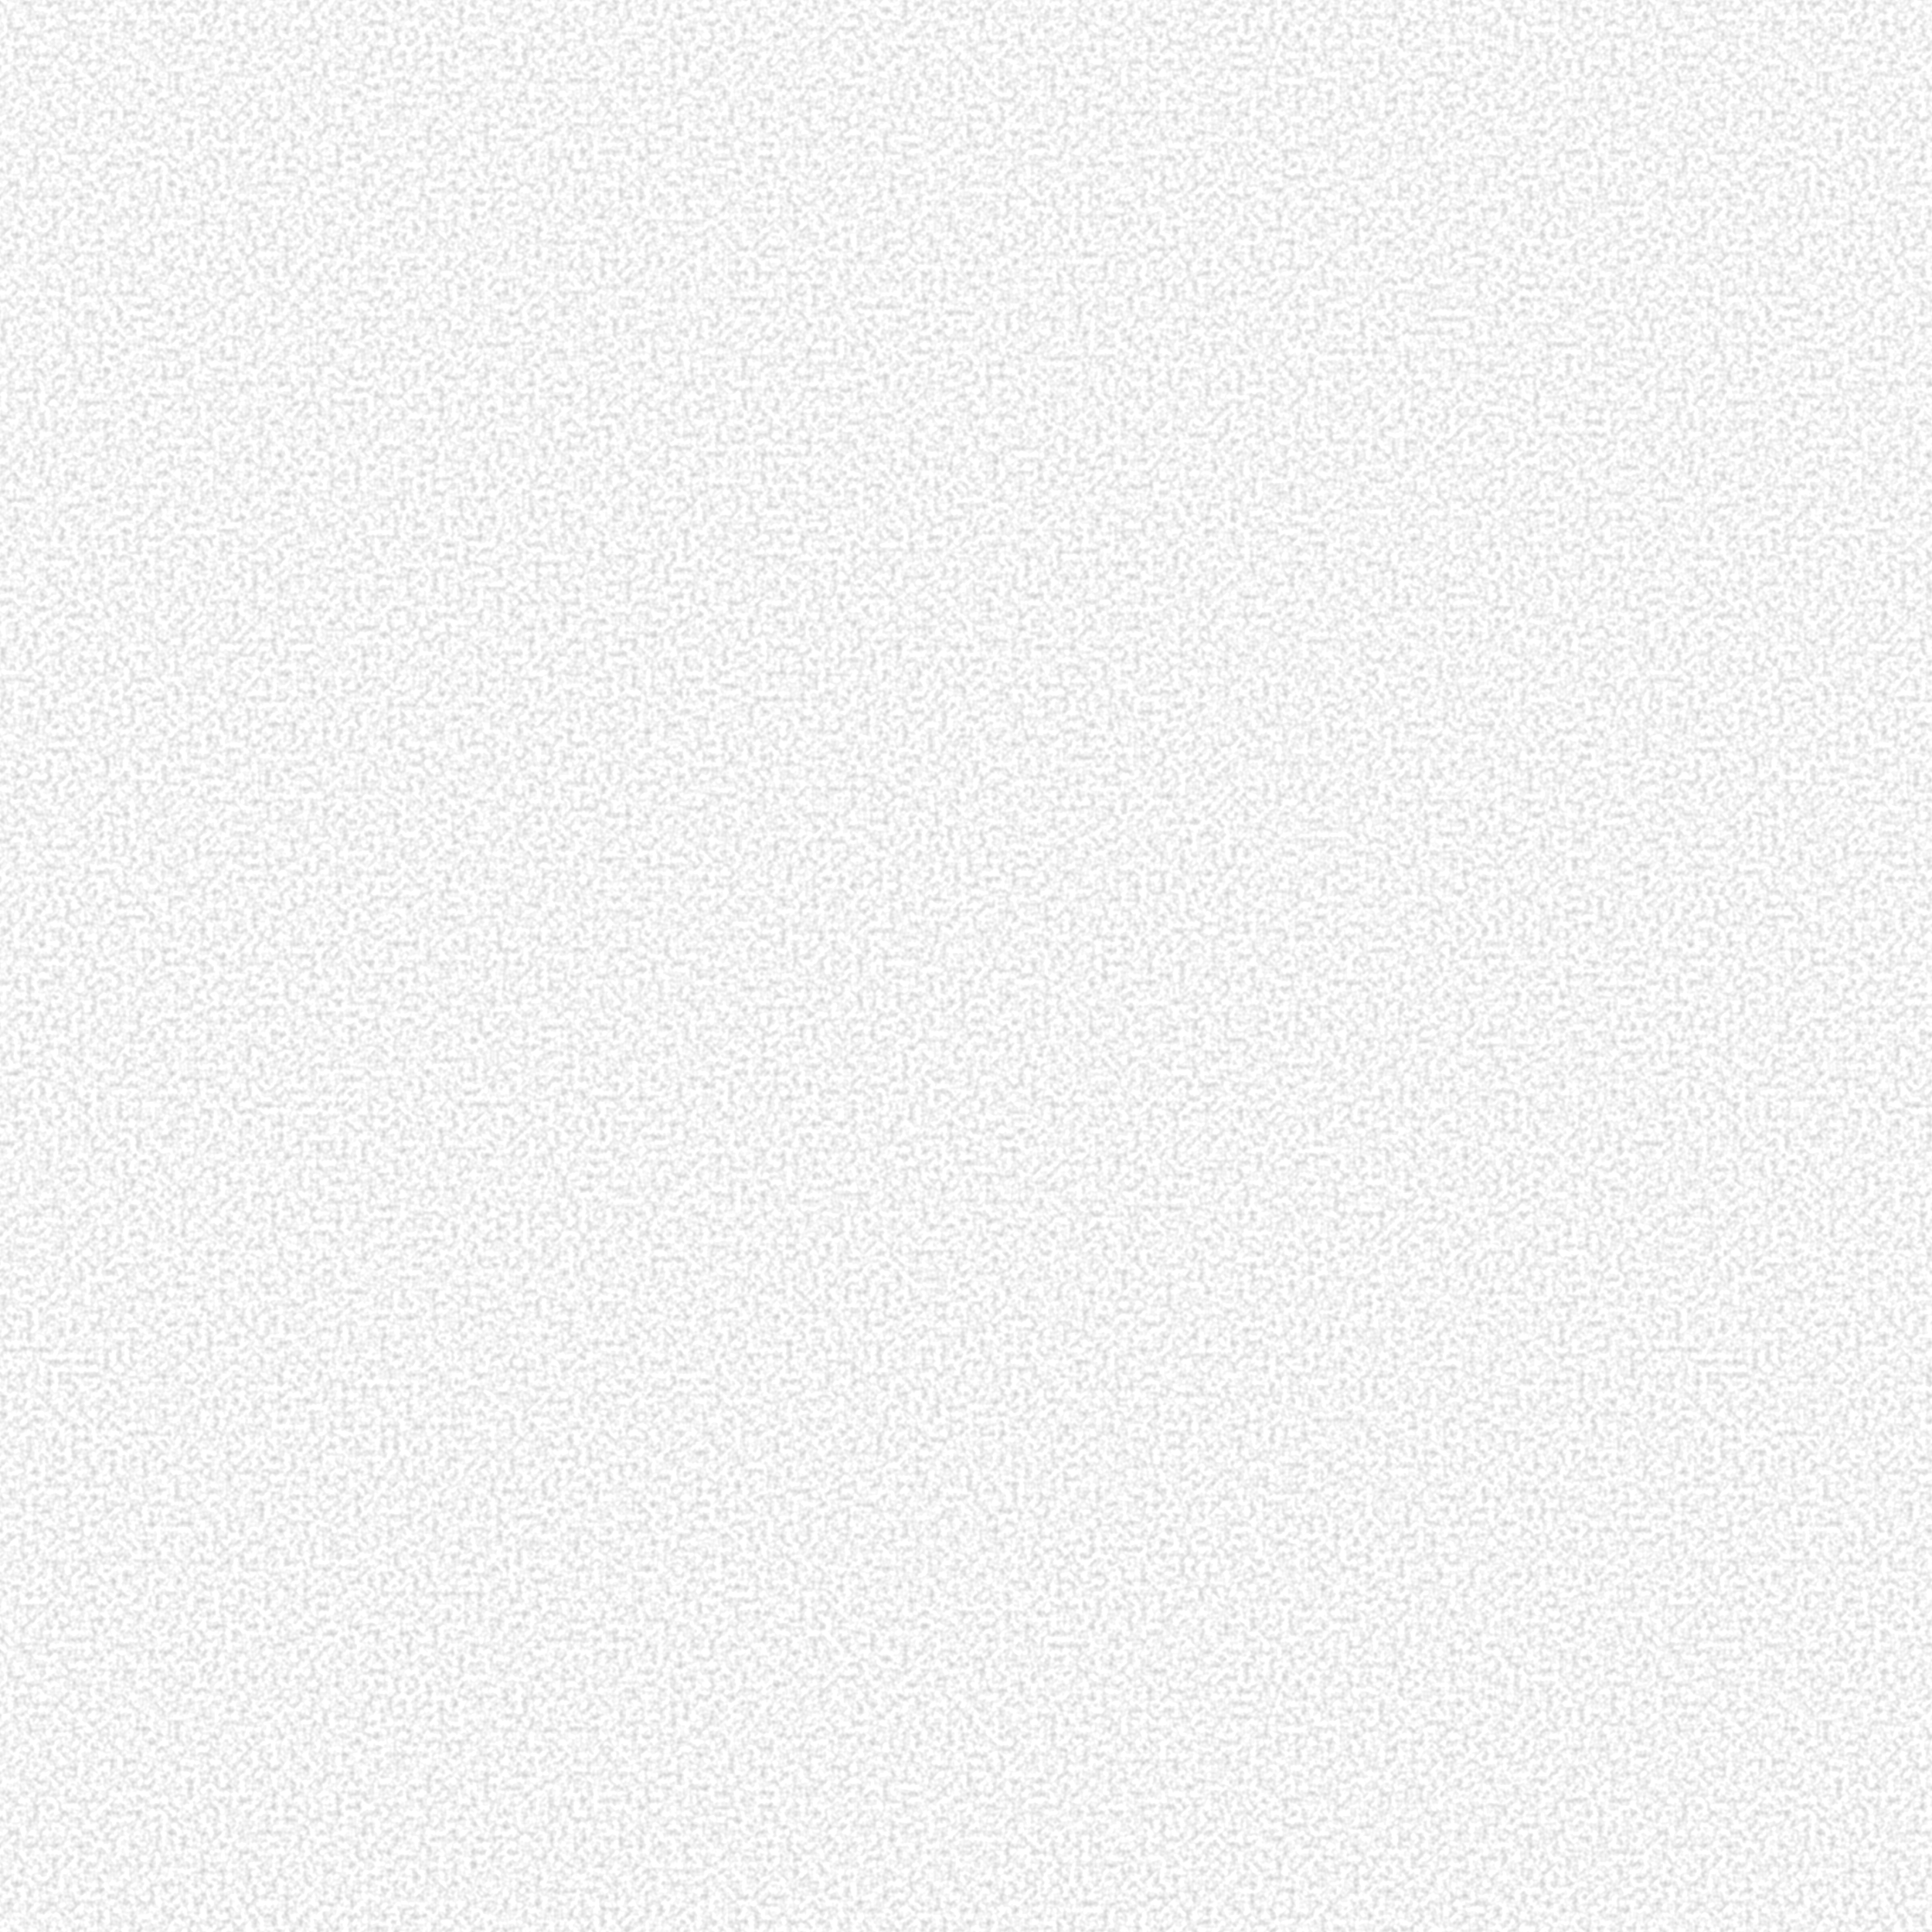
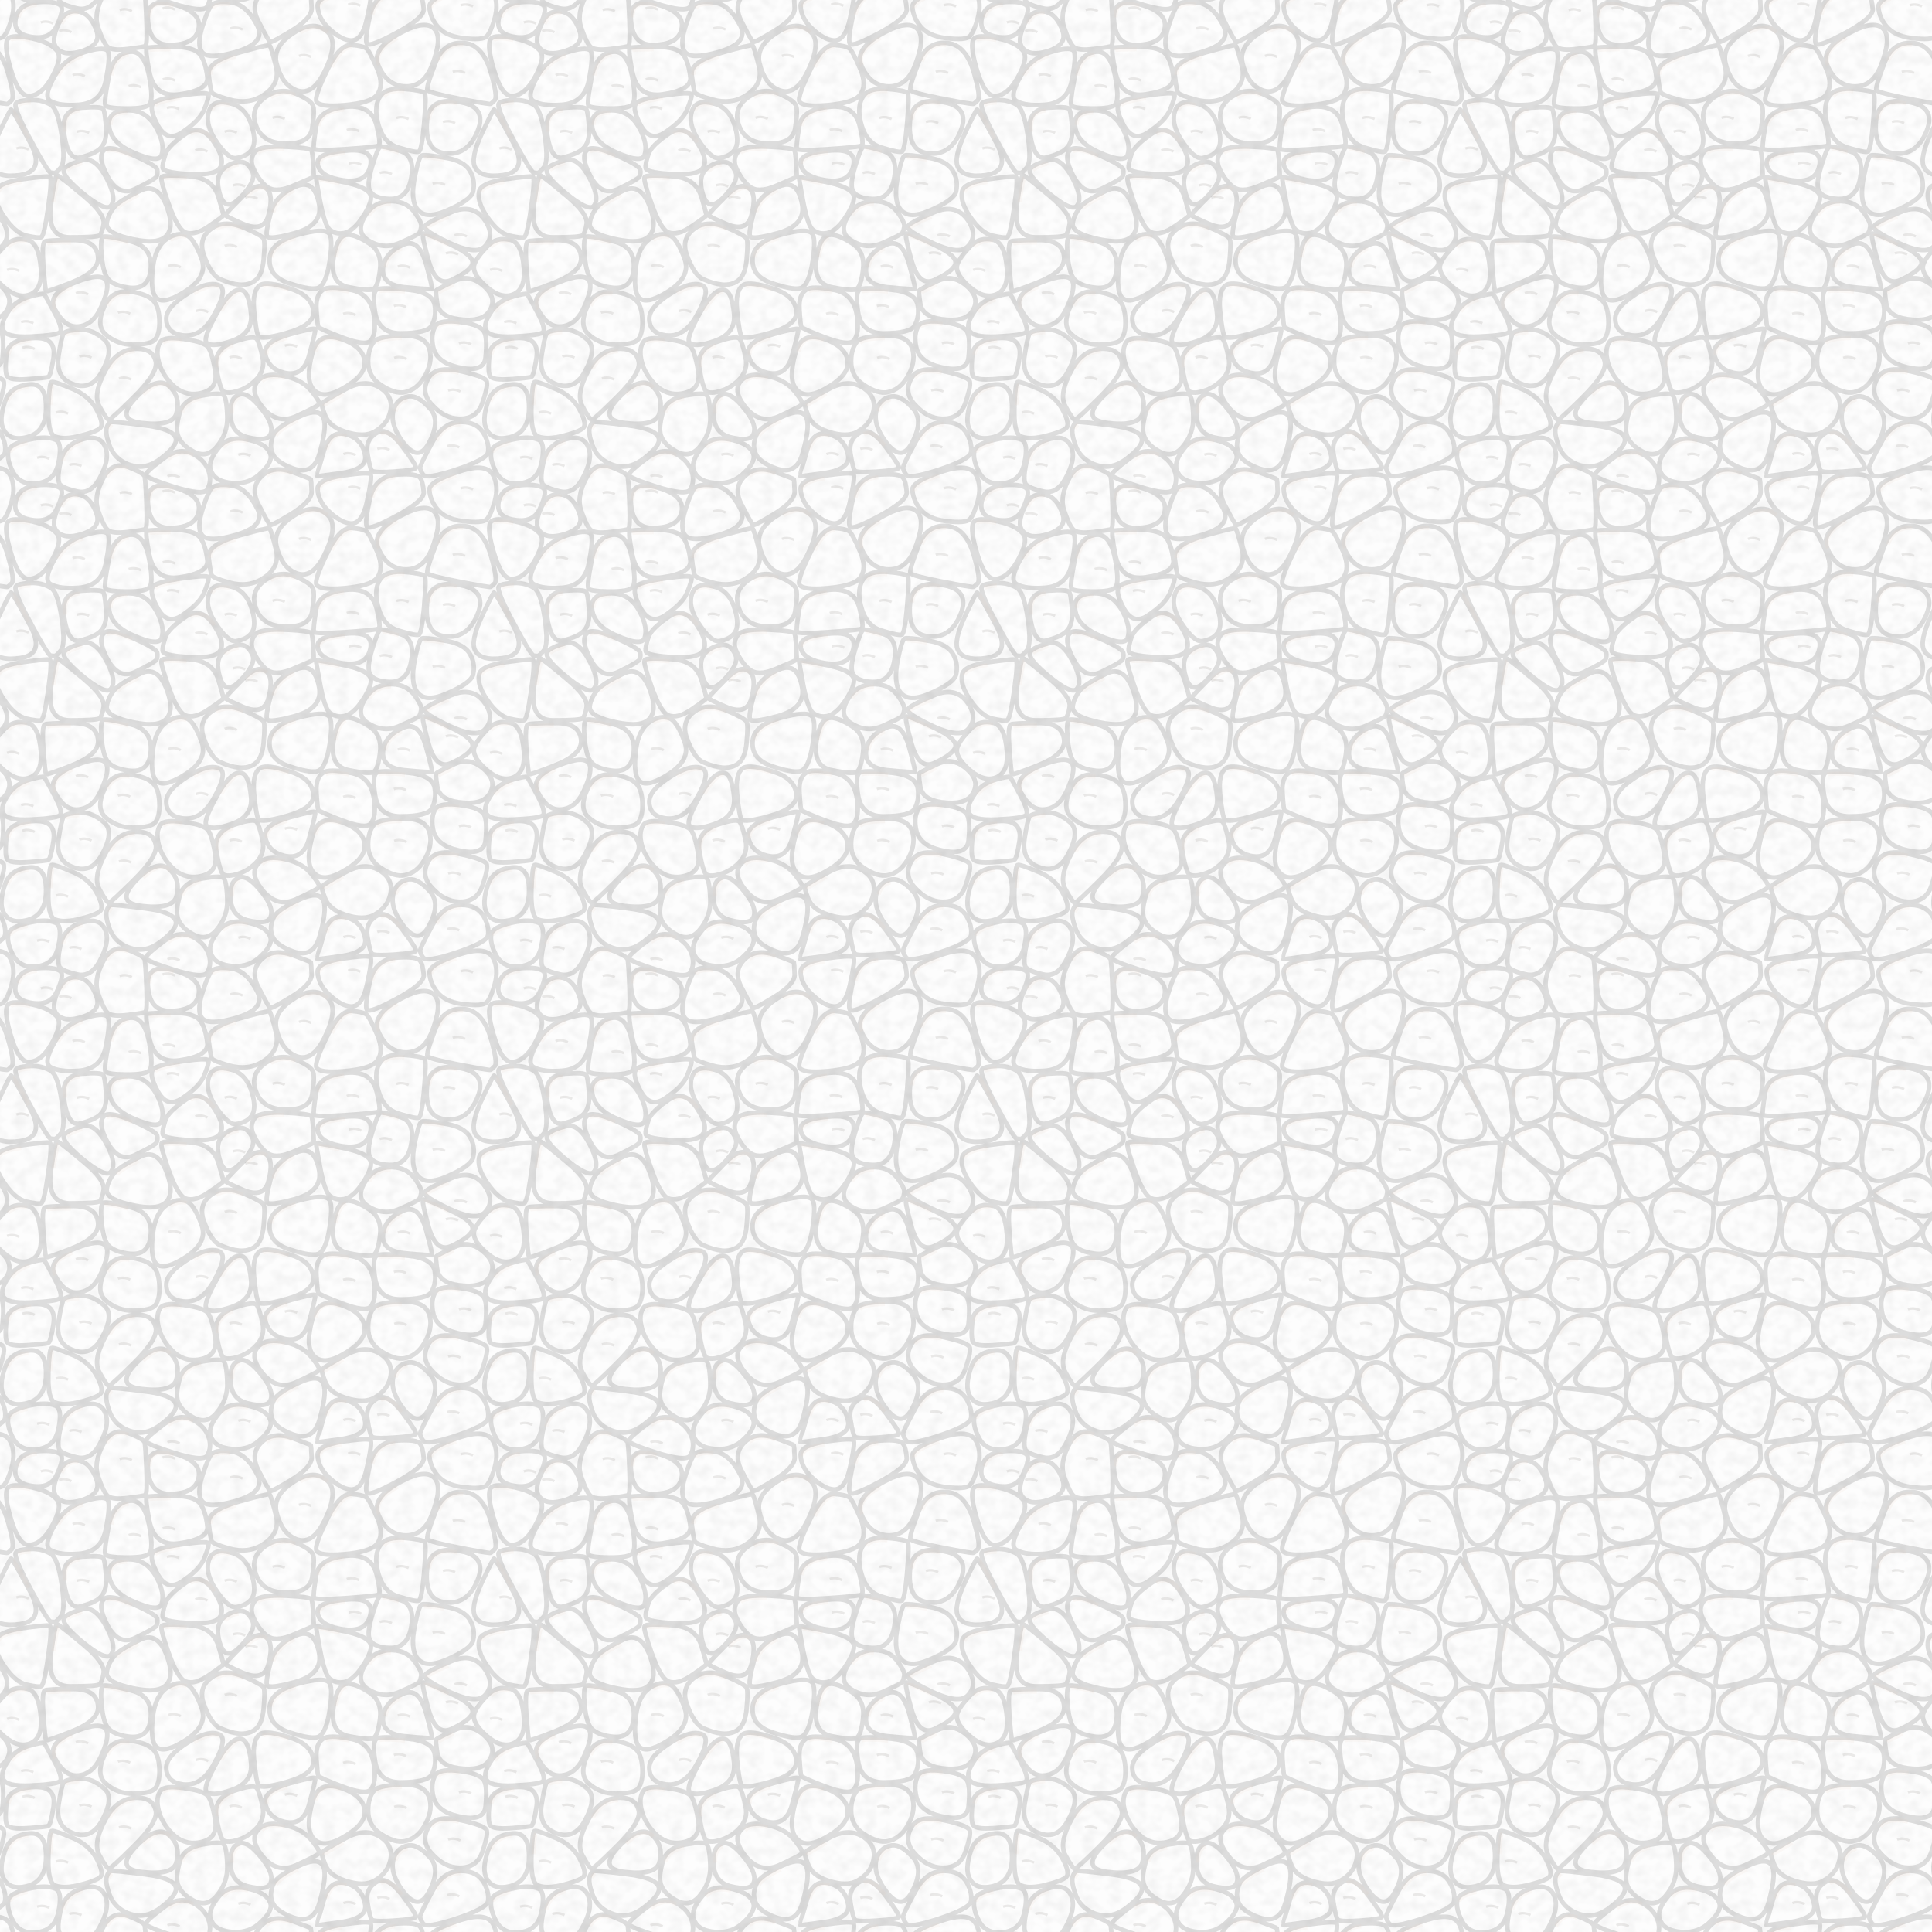
<svg xmlns="http://www.w3.org/2000/svg" viewBox="0 0 200 200" width="200" height="200">
-   <filter id="grain" x="0" y="0" width="100%" height="100%" color-interpolation-filters="sRGB">
-     <feTurbulence type="fractalNoise" baseFrequency="1.5" numOctaves="2" seed="7" stitchTiles="stitch" />
-     <feColorMatrix values="0 0 0 0 0  0 0 0 0 0  0 0 0 0 0  0 0 0 -1.2 0.74" />
-   </filter>
-   <rect width="200" height="200" filter="url(#grain)" opacity="0.3" />
+   <defs>
+     <pattern id="poker-leather-pebble" width="100" height="100" patternUnits="userSpaceOnUse" patternTransform="scale(.5)">
+       <path d="M12.43 1.03Q13.45 1.75 11.74 5.37Q10.28 8.45 6.05 7.55Q2.45 6.79 3.33 3.53Q4.08 0.76 7.94 0.45Q11.23 0.19 12.43 1.03ZM12.43 101.03Q13.45 101.75 11.74 105.37Q10.28 108.45 6.05 107.55Q2.45 106.79 3.33 103.53Q4.08 100.76 7.94 100.45Q11.23 100.19 12.43 101.03ZM112.43 1.03Q113.45 1.75 111.74 5.37Q110.28 8.45 106.05 7.55Q102.45 6.79 103.33 3.53Q104.08 0.76 107.94 0.45Q111.23 0.19 112.43 1.03ZM112.43 101.03Q113.45 101.75 111.74 105.37Q110.28 108.45 106.05 107.55Q102.45 106.79 103.33 103.53Q104.08 100.76 107.94 100.45Q111.23 100.19 112.43 101.03ZM16.85 10.61Q13.3 11.7 11.75 9.98Q10.43 8.51 12.14 4.91Q13.6 1.84 16.4 2.42Q18.79 2.92 19.99 6.38Q21.02 9.34 16.85 10.61ZM16.85 110.61Q13.3 111.7 11.75 109.98Q10.43 108.51 12.14 104.91Q13.6 101.84 16.4 102.42Q18.79 102.92 19.99 106.38Q21.02 109.34 16.85 110.61ZM29.93 -1.39Q30.12 -0.84 30.33 4.62Q30.5 9.27 30.09 9.53Q29.74 9.75 26.3 10.15Q23.36 10.5 22.37 9.78Q21.52 9.17 20.32 5.7Q19.3 2.74 21.5 -1.22Q23.37 -4.59 26.79 -3.21Q29.7 -2.05 29.93 -1.39ZM29.93 98.61Q30.12 99.16 30.33 104.62Q30.5 109.27 30.09 109.53Q29.74 109.75 26.3 110.15Q23.36 110.5 22.37 109.78Q21.52 109.17 20.32 105.7Q19.3 102.74 21.5 98.78Q23.37 95.41 26.79 96.79Q29.7 97.95 29.93 98.61ZM36.72 1.12Q42.07 2.81 41.03 6.31Q40.15 9.3 35.11 9.31Q30.82 9.32 30.61 3.82Q30.44 -0.87 36.72 1.12ZM36.72 101.12Q42.07 102.81 41.03 106.31Q40.15 109.3 35.11 109.31Q30.82 109.32 30.61 103.82Q30.44 99.13 36.72 101.12ZM48.61 10.81Q43.03 12.37 41.8 10.75Q40.76 9.37 41.78 5.93Q42.64 3.01 43.54 1.4Q44.31 0.02 47.95 0.53Q51.05 0.96 53.27 5.29Q55.17 8.97 48.61 10.81ZM48.61 110.81Q43.03 112.37 41.8 110.75Q40.76 109.37 41.78 105.93Q42.64 103.01 43.54 101.4Q44.31 100.02 47.95 100.53Q51.05 100.96 53.27 105.29Q55.17 108.97 48.61 110.81ZM64.38 -0.78Q64.41 -0.73 64.52 1.7Q64.61 3.78 60.11 6.51Q56.27 8.83 55.93 8.67Q55.64 8.54 53.48 4.36Q51.65 0.79 54.42 -1.62Q56.77 -3.68 60.86 -2.15Q64.35 -0.85 64.38 -0.78ZM64.38 99.22Q64.41 99.27 64.52 101.7Q64.61 103.78 60.11 106.51Q56.27 108.83 55.93 108.67Q55.64 108.54 53.48 104.36Q51.65 100.79 54.42 98.38Q56.77 96.32 60.86 97.85Q64.35 99.15 64.38 99.22ZM76.68 -1.85Q77.16 -1.49 75.96 3.94Q74.94 8.56 72.57 8.38Q70.55 8.22 68.02 5.8Q65.87 3.74 65.76 1.28Q65.67 -0.81 71.31 -1.6Q76.12 -2.27 76.68 -1.85ZM76.68 98.15Q77.16 98.51 75.96 103.94Q74.94 108.56 72.57 108.38Q70.55 108.22 68.02 105.8Q65.87 103.74 65.76 101.28Q65.67 99.19 71.31 98.4Q76.12 97.73 76.68 98.15ZM86.98 -1.08Q87.56 -0.28 87.73 1.86Q87.88 3.69 81.93 6.88Q76.86 9.6 76.06 9.14Q75.38 8.75 76.59 3.25Q77.62 -1.44 82.31 -1.75Q86.3 -2.01 86.98 -1.08ZM86.98 98.92Q87.56 99.72 87.73 101.86Q87.88 103.69 81.93 106.88Q76.86 109.6 76.06 109.14Q75.38 108.75 76.59 103.25Q77.62 98.56 82.31 98.25Q86.3 97.99 86.98 98.92ZM-4.77 -2.43Q0.75 -4.22 2.11 -1.58Q3.27 0.66 2.43 3.77Q1.71 6.42 0.81 7.48Q0.04 8.39 -4.22 7.88Q-7.84 7.44 -9.51 5.35Q-10.94 3.56 -11.1 1.47Q-11.24 -0.32 -4.77 -2.43ZM-4.77 97.57Q0.75 95.78 2.11 98.42Q3.27 100.66 2.43 103.77Q1.71 106.42 0.81 107.48Q0.04 108.39 -4.22 107.88Q-7.84 107.44 -9.51 105.35Q-10.94 103.56 -11.1 101.47Q-11.24 99.68 -4.77 97.57ZM95.23 -2.43Q100.75 -4.22 102.11 -1.58Q103.27 0.66 102.43 3.77Q101.71 6.42 100.81 7.48Q100.04 8.39 95.78 7.88Q92.16 7.44 90.49 5.35Q89.06 3.56 88.9 1.47Q88.76 -0.32 95.23 -2.43ZM95.23 97.57Q100.75 95.78 102.11 98.42Q103.27 100.66 102.43 103.77Q101.71 106.42 100.81 107.48Q100.04 108.39 95.78 107.88Q92.16 107.44 90.49 105.35Q89.06 103.56 88.9 101.47Q88.76 99.68 95.23 97.57ZM2.15 14.1Q0.72 9.11 1.66 8.01Q2.46 7.08 6.64 7.96Q10.21 8.72 11.75 10.43Q13.06 11.89 10.65 16.15Q8.59 19.77 6.02 19.87Q3.83 19.96 2.15 14.1ZM2.15 114.1Q0.72 109.11 1.66 108.01Q2.46 107.08 6.64 107.96Q10.21 108.72 11.75 110.43Q13.06 111.89 10.65 116.15Q8.59 119.77 6.02 119.87Q3.83 119.96 2.15 114.1ZM102.15 14.1Q100.72 9.11 101.66 8.01Q102.46 7.08 106.64 7.96Q110.21 8.72 111.75 10.43Q113.06 11.89 110.65 16.15Q108.59 19.77 106.02 19.87Q103.83 19.96 102.15 14.1ZM102.15 114.1Q100.72 109.11 101.66 108.01Q102.46 107.08 106.64 107.96Q110.21 108.72 111.75 110.43Q113.06 111.89 110.65 116.15Q108.59 119.77 106.02 119.87Q103.83 119.96 102.15 114.1ZM10.46 20.94Q8.87 20.04 11.32 15.73Q13.4 12.05 17.59 10.76Q21.16 9.67 22.16 10.39Q23.01 11.01 21.92 16.59Q21 21.34 16.31 21.69Q12.33 21.99 10.46 20.94ZM26.08 22.47Q22.35 22.43 21.86 21.87Q21.44 21.4 22.52 15.85Q23.44 11.13 26.88 10.72Q29.81 10.38 30.86 15.71Q31.74 20.25 31.04 21.47Q30.45 22.51 26.08 22.47ZM37.16 19.53Q31.97 20.27 30.91 14.82Q30 10.18 30.42 9.93Q30.77 9.71 35.87 9.69Q40.21 9.68 41.47 11.35Q42.55 12.78 42.93 15.95Q43.25 18.66 37.16 19.53ZM47.46 20.6Q44.12 19.67 43.83 19.1Q43.59 18.62 43.21 15.44Q42.88 12.74 49.65 10.84Q55.42 9.23 55.79 9.4Q56.1 9.54 57.15 13.81Q58.04 17.45 54.44 19.75Q51.37 21.7 47.46 20.6ZM61.2 18.61Q58.3 17.37 57.26 13.12Q56.37 9.49 61.15 6.59Q65.23 4.12 67.89 6.67Q70.15 8.85 67.15 14.9Q64.6 20.06 61.2 18.61ZM61.2 118.61Q58.3 117.37 57.26 113.12Q56.37 109.49 61.15 106.59Q65.23 104.12 67.89 106.67Q70.15 108.85 67.15 114.9Q64.6 120.06 61.2 118.61ZM71.07 21.79Q66.2 22.18 65.54 21.05Q64.99 20.08 67.92 14.17Q70.41 9.13 72.85 9.32Q74.94 9.48 75.75 9.95Q76.44 10.35 78.12 14.3Q79.55 17.66 78.06 19.64Q76.79 21.33 71.07 21.79ZM83.53 17.86Q80.04 17.55 78.32 13.51Q76.86 10.07 83.03 6.76Q88.29 3.93 90.07 6.16Q91.58 8.05 89.44 13.54Q87.62 18.21 83.53 17.86ZM83.53 117.86Q80.04 117.55 78.32 113.51Q76.86 110.07 83.03 106.76Q88.29 103.93 90.07 106.16Q91.58 108.05 89.44 113.54Q87.62 118.21 83.53 117.86ZM-11.48 18.68Q-11.86 18.21 -9.8 12.92Q-8.04 8.41 -3.69 8.93Q0.02 9.38 1.67 15.15Q3.08 20.08 2.43 20.75Q1.88 21.32 1.59 21.5Q1.33 21.65 -5.34 20.34Q-11.03 19.23 -11.48 18.68ZM88.52 18.68Q88.14 18.21 90.2 12.92Q91.96 8.41 96.31 8.93Q100.02 9.38 101.67 15.15Q103.08 20.08 102.43 20.75Q101.88 21.32 101.59 21.5Q101.33 21.65 94.66 20.34Q88.97 19.23 88.52 18.68ZM10.46 35.72Q9.86 35.58 5.97 28.28Q2.66 22.06 3.31 21.38Q3.87 20.8 6.44 20.7Q8.63 20.62 10.46 21.66Q12.03 22.54 12.84 28.45Q13.54 33.48 12.62 34.63Q11.84 35.6 11.48 35.75Q11.17 35.87 10.46 35.72ZM110.46 35.72Q109.86 35.58 105.97 28.28Q102.66 22.06 103.31 21.38Q103.87 20.8 106.44 20.7Q108.63 20.62 110.46 21.66Q112.03 22.54 112.84 28.45Q113.54 33.48 112.62 34.63Q111.84 35.6 111.48 35.75Q111.17 35.87 110.46 35.72ZM16.6 32.61Q14.04 33.27 13.24 27.52Q12.56 22.63 17.04 22.29Q20.86 22.01 21.33 22.54Q21.74 23 21.96 26.44Q22.15 29.37 20.78 30.71Q19.61 31.85 16.6 32.61ZM27.42 31.48Q22.79 29.4 22.56 25.84Q22.36 22.8 26.72 22.84Q30.44 22.87 32.46 26.67Q34.17 29.91 33.46 32.08Q32.86 33.92 27.42 31.48ZM37.67 27.42Q34.55 29.51 32.6 25.83Q30.94 22.69 31.61 21.52Q32.19 20.52 37.96 19.7Q42.87 19 43.14 19.53Q43.37 19.99 42.27 22.68Q41.33 24.97 37.67 27.42ZM48.93 32.72Q47.17 33 44.53 28.87Q42.29 25.36 43.37 22.71Q44.3 20.45 47.95 21.48Q51.06 22.35 52.2 26.31Q53.18 29.68 52 31.15Q50.99 32.4 48.93 32.72ZM58.63 29.71Q54 29.48 52.84 25.48Q51.85 22.07 55.25 19.91Q58.14 18.06 61.36 19.44Q64.1 20.61 64.73 21.71Q65.27 22.65 64.62 26.61Q64.06 29.98 58.63 29.71ZM71.11 30.9Q65.25 31.29 65 30.78Q64.78 30.34 65.47 26.15Q66.06 22.57 71.93 22.1Q76.93 21.7 77.99 26.05Q78.89 29.77 78.41 30.14Q78 30.45 71.11 30.9ZM82.45 30.53Q79.25 29.56 78.22 25.34Q77.35 21.75 78.83 19.77Q80.1 18.1 84.08 18.44Q87.47 18.74 87.92 19.29Q88.31 19.76 87.78 25.86Q87.32 31.05 86.72 31.39Q86.21 31.67 82.45 30.53ZM-8.19 31.69Q-12.11 31.04 -11.59 25.01Q-11.14 19.87 -4.48 21.18Q1.19 22.29 -1.39 27.78Q-3.59 32.45 -8.19 31.69ZM91.81 31.69Q87.89 31.04 88.41 25.01Q88.86 19.87 95.52 21.18Q101.19 22.29 98.61 27.78Q96.41 32.45 91.81 31.69ZM4.09 36.25Q-0.46 36.88 -1.64 34.65Q-2.65 32.75 -0.14 27.41Q2 22.87 2.28 22.69Q2.53 22.55 6.26 29.55Q9.43 35.51 4.09 36.25ZM104.09 36.25Q99.54 36.88 98.36 34.65Q97.35 32.75 99.86 27.41Q102 22.87 102.28 22.69Q102.53 22.55 106.26 29.55Q109.43 35.51 104.09 36.25ZM16.76 39.67Q12.44 36.04 13.35 34.91Q14.12 33.94 17.19 33.16Q19.8 32.49 22.19 37.14Q24.22 41.09 22.94 42.63Q21.84 43.94 16.76 39.67ZM28.05 39.09Q24.48 40.83 22.15 36.28Q20.16 32.41 21.53 31.08Q22.7 29.94 27.93 32.29Q32.38 34.29 32.55 35.13Q32.69 35.84 32.44 36.5Q32.23 37.06 28.05 39.09ZM38.54 36.01Q33.85 35.68 33.69 34.82Q33.54 34.09 34.24 31.94Q34.84 30.12 38.58 27.61Q41.77 25.48 44.5 29.76Q46.83 33.4 45.33 35.02Q44.05 36.4 38.54 36.01ZM49.64 41Q46.65 44.02 45.5 40.13Q44.53 36.81 46.01 35.21Q47.28 33.85 49.38 33.53Q51.18 33.25 52.24 35.52Q53.15 37.47 49.64 41ZM55.11 38.55Q53.58 37.27 52.5 34.94Q51.57 32.96 52.8 31.42Q53.85 30.12 59.47 30.39Q64.26 30.63 64.5 31.13Q64.71 31.56 64.87 34.19Q65 36.43 64.93 36.58Q64.87 36.71 60.57 38.52Q56.9 40.06 55.11 38.55ZM70.32 37.21Q65.91 36.34 65.76 33.76Q65.64 31.57 72.2 31.14Q77.8 30.77 76.55 34.8Q75.48 38.23 70.32 37.21ZM76.66 39.65Q75.82 38.41 77.1 34.29Q78.18 30.78 78.66 30.42Q79.06 30.11 82.85 31.26Q86.08 32.24 85.09 37.11Q84.26 41.27 80.69 41.18Q77.65 41.11 76.66 39.65ZM-7.63 43.65Q-12.04 45.51 -13.67 43.22Q-15.06 41.27 -14.11 36.55Q-13.3 32.53 -12.71 32.21Q-12.21 31.93 -7.66 32.68Q-3.79 33.32 -2.59 35.59Q-1.57 37.52 -2.05 39.64Q-2.46 41.45 -7.63 43.65ZM92.37 43.65Q87.96 45.51 86.33 43.22Q84.94 41.27 85.89 36.55Q86.7 32.53 87.29 32.21Q87.79 31.93 92.34 32.68Q96.21 33.32 97.41 35.59Q98.43 37.52 97.95 39.64Q97.54 41.45 92.37 43.65ZM0.74 44.71Q-1.27 41.71 -0.79 39.6Q-0.39 37.8 5 37.05Q9.6 36.42 10.28 36.57Q10.87 36.7 9.94 43.19Q9.15 48.71 8.57 49.08Q8.08 49.39 5.39 48.76Q3.11 48.22 0.74 44.71ZM100.74 44.71Q98.73 41.71 99.21 39.6Q99.61 37.8 105 37.05Q109.6 36.42 110.28 36.57Q110.87 36.7 109.94 43.19Q109.15 48.71 108.57 49.08Q108.08 49.39 105.39 48.76Q103.11 48.22 100.74 44.71ZM14.47 49.14Q9.58 49.12 10.56 42.28Q11.39 36.44 11.76 36.3Q12.07 36.17 17.31 40.57Q21.77 44.31 21.45 46.37Q21.17 48.12 20.66 48.68Q20.22 49.16 14.47 49.14ZM26.43 49.28Q21.79 48.13 22.11 46.12Q22.38 44.41 23.67 42.86Q24.76 41.55 29.06 39.46Q32.72 37.68 34.64 43.08Q36.27 47.68 33.9 49.28Q31.88 50.64 26.43 49.28ZM38.43 48.14Q36.81 47.58 34.86 42.07Q33.19 37.38 33.45 36.69Q33.68 36.1 39.29 36.49Q44.07 36.83 45.25 40.85Q46.26 44.28 46.26 44.56Q46.26 44.79 43.06 46.95Q40.34 48.79 38.43 48.14ZM50.32 46.35Q46.66 44.78 46.66 44.51Q46.66 44.27 50.28 40.62Q53.36 37.52 55.17 39.04Q56.71 40.33 55.58 44.57Q54.62 48.18 50.32 46.35ZM60.87 48.31Q55.75 49.68 55.3 48.93Q54.92 48.29 56.05 44.03Q57.02 40.4 61.38 38.57Q65.09 37.01 66.06 42.25Q66.89 46.7 60.87 48.31ZM68.28 47.56Q67.21 46.69 66.23 41.4Q65.39 36.89 65.46 36.73Q65.52 36.59 70.94 37.66Q75.55 38.57 76.57 40.07Q77.43 41.34 75.12 44.88Q73.15 47.9 71.2 48.26Q69.55 48.57 68.28 47.56ZM76.19 49.72Q73.46 47.97 75.72 44.51Q77.64 41.57 81.21 41.65Q84.24 41.73 85.93 44.09Q87.37 46.1 87.22 46.94Q87.1 47.66 86.87 48.15Q86.68 48.58 82.74 50.3Q79.39 51.77 76.19 49.72ZM-7.27 50.14Q-12.21 47.77 -12.07 46.93Q-11.95 46.22 -6.59 43.94Q-2.03 42.01 0.44 45.67Q2.53 48.79 0.37 51.02Q-1.47 52.91 -7.27 50.14ZM92.73 50.14Q87.79 47.77 87.93 46.93Q88.05 46.22 93.41 43.94Q97.97 42.01 100.44 45.67Q102.53 48.79 100.37 51.02Q98.53 52.91 92.73 50.14ZM0.19 58.88Q-2.41 56.39 -1.76 54.65Q-1.21 53.17 0.98 50.92Q2.85 49 5.67 49.67Q8.08 50.24 8.47 55.67Q8.8 60.31 5.8 61.11Q3.24 61.8 0.19 58.88ZM100.19 58.88Q97.59 56.39 98.24 54.65Q98.79 53.17 100.98 50.92Q102.85 49 105.67 49.67Q108.08 50.24 108.47 55.67Q108.8 60.31 105.8 61.11Q103.24 61.8 100.19 58.88ZM9.55 60.28Q9.35 60.12 8.97 54.86Q8.66 50.39 9.25 50.01Q9.75 49.69 15.3 49.71Q20.03 49.73 20.31 53.24Q20.56 56.22 14.74 58.51Q9.79 60.46 9.55 60.28ZM22.19 57.52Q21.3 56.17 21.01 52.64Q20.77 49.64 21.27 49.09Q21.69 48.63 27.12 49.99Q31.74 51.14 31.17 55.97Q30.69 60.08 26.66 59.55Q23.24 59.1 22.19 57.52ZM38.05 60.52Q33.74 63.16 32.3 61.6Q31.07 60.27 31.66 55.31Q32.16 51.08 34.58 49.44Q36.65 48.05 38.56 48.7Q40.18 49.26 41.76 53.66Q43.1 57.42 38.05 60.52ZM45.58 57.8Q43.7 56.97 42.2 52.8Q40.93 49.25 43.97 47.2Q46.56 45.45 50.65 47.2Q54.14 48.69 54.57 49.4Q54.93 50.01 54.58 53.79Q54.29 57.02 52.75 58.14Q51.44 59.09 49.48 58.92Q47.8 58.77 45.58 57.8ZM59.84 58.64Q55.48 57.19 55.83 53.36Q56.13 50.09 61.89 48.55Q66.8 47.24 68 48.2Q69.02 49.02 68.25 54.1Q67.59 58.43 66.17 59.46Q64.95 60.34 59.84 58.64ZM72.17 59.45Q68.26 58.67 69.05 53.45Q69.73 49 71.62 48.65Q73.23 48.34 76.42 50.39Q79.15 52.14 78.68 55.86Q78.29 59.03 77.47 59.76Q76.77 60.38 72.17 59.45ZM83.69 59.45Q78.89 58.97 79.33 55.37Q79.72 52.31 83.51 50.65Q86.74 49.23 88.25 54.78Q89.55 59.5 89.43 59.77Q89.33 60.01 83.69 59.45ZM-6.54 57.97Q-9.76 59.48 -11.32 53.76Q-12.65 48.9 -12.42 48.4Q-12.23 47.98 -6.49 50.73Q-1.6 53.07 -2.23 54.76Q-2.77 56.21 -6.54 57.97ZM93.46 57.97Q90.24 59.48 88.68 53.76Q87.35 48.9 87.58 48.4Q87.77 47.98 93.51 50.73Q98.4 53.07 97.77 54.76Q97.23 56.21 93.46 57.97ZM0.63 68.33Q0 66.99 1.81 64.38Q3.34 62.16 6.33 61.36Q8.86 60.68 9.11 60.87Q9.32 61.03 11.29 64.74Q12.97 67.9 12.48 68.72Q12.07 69.41 6.29 69.68Q1.37 69.91 0.63 68.33ZM100.63 68.33Q100 66.99 101.81 64.38Q103.34 62.16 106.33 61.36Q108.86 60.68 109.11 60.87Q109.32 61.03 111.29 64.74Q112.97 67.9 112.48 68.72Q112.07 69.41 106.29 69.68Q101.37 69.91 100.63 68.33ZM16.01 67.61Q13.34 67.76 11.35 64Q9.65 60.81 15.7 58.43Q20.85 56.4 21.93 58.03Q22.85 59.43 20.85 63.76Q19.15 67.44 16.01 67.61ZM21.87 69.24Q19.77 67.39 21.64 63.34Q23.24 59.89 27.13 60.41Q30.44 60.84 31.8 62.31Q32.95 63.56 33.01 66.49Q33.07 68.99 32.15 70.24Q31.37 71.31 27.57 71.36Q24.34 71.41 21.87 69.24ZM37.76 69.42Q34.49 68.96 34.42 66.03Q34.37 63.53 39.14 60.61Q43.2 58.12 45.4 59.09Q47.28 59.92 44.22 65.34Q41.61 69.96 37.76 69.42ZM42.85 71.05Q41.81 70.31 45.01 64.64Q47.74 59.82 49.78 60Q51.53 60.15 51.98 64.99Q52.36 69.11 47.88 70.63Q44.07 71.92 42.85 71.05ZM59.18 68.99Q54.18 70.38 53.56 69.64Q53.04 69 52.6 64.26Q52.22 60.21 53.79 59.07Q55.12 58.1 60.28 59.82Q64.68 61.28 64.88 64.57Q65.05 67.37 59.18 68.99ZM70.51 69.74Q66.09 68.04 65.9 67.68Q65.73 67.37 65.52 63.98Q65.35 61.09 66.83 60.02Q68.1 59.1 72.76 60.04Q76.73 60.84 77.41 65.29Q77.99 69.08 76.75 70.52Q75.69 71.75 70.51 69.74ZM83 69.02Q78.34 69.05 77.65 64.58Q77.07 60.77 77.9 60.03Q78.61 59.4 84.55 59.99Q89.61 60.49 90.02 63.28Q90.37 65.65 89.34 67.45Q88.46 68.99 83 69.02ZM-5.04 66.09Q-9.07 65.53 -9.48 62.78Q-9.82 60.44 -9.7 60.16Q-9.6 59.92 -5.8 58.14Q-2.56 56.63 0.45 59.5Q3.01 61.95 1.22 64.54Q-0.3 66.74 -5.04 66.09ZM94.96 66.09Q90.93 65.53 90.52 62.78Q90.18 60.44 90.3 60.16Q90.4 59.92 94.2 58.14Q97.44 56.63 100.45 59.5Q103.01 61.95 101.22 64.54Q99.7 66.74 94.96 66.09ZM1.49 77.9Q0.96 77.18 1.32 73.43Q1.63 70.23 7.08 69.98Q11.73 69.76 11.07 74.1Q10.5 77.78 10.02 78.03Q9.62 78.24 5.57 78.51Q2.12 78.74 1.49 77.9ZM101.49 77.9Q100.96 77.18 101.32 73.43Q101.63 70.23 107.08 69.98Q111.73 69.76 111.07 74.1Q110.5 77.78 110.02 78.03Q109.62 78.24 105.57 78.51Q102.12 78.74 101.49 77.9ZM14.84 79.42Q11.45 78.01 12.13 73.6Q12.71 69.85 13.17 69.07Q13.57 68.4 16.55 68.24Q19.09 68.1 21.59 70.31Q23.72 72.18 21.07 76.99Q18.82 81.08 14.84 79.42ZM22.6 86.88Q22.16 87.04 20.55 84.06Q19.17 81.52 21.93 76.53Q24.27 72.27 28.28 72.21Q31.69 72.16 32.25 74.91Q32.73 77.25 27.54 82.36Q23.13 86.7 22.6 86.88ZM41.28 81.46Q37.94 82.06 35.43 79.4Q33.3 77.14 32.75 74.4Q32.28 72.07 33.24 70.76Q34.06 69.64 38.1 70.2Q41.54 70.68 42.76 71.56Q43.8 72.3 44.56 76.87Q45.21 80.76 41.28 81.46ZM46.32 81.09Q45.56 80.72 44.79 76.14Q44.14 72.23 48.66 70.7Q52.5 69.4 53.14 70.16Q53.68 70.81 54.36 73.98Q54.94 76.68 52.95 78.67Q51.25 80.37 49.07 81Q47.21 81.53 46.32 81.09ZM58.88 77.18Q55.58 76.39 54.93 73.36Q54.38 70.77 60.15 69.17Q65.08 67.81 65.26 68.15Q65.42 68.44 63.98 73.66Q62.75 78.1 58.88 77.18ZM70.69 80.58Q66.6 82.82 64.76 80.46Q63.19 78.46 64.7 73.01Q65.98 68.37 71.15 70.37Q75.55 72.07 75.51 75.25Q75.49 77.96 70.69 80.58ZM78.74 79.62Q76.18 77.89 76.22 74.78Q76.24 72.13 77.45 70.73Q78.48 69.54 83.78 69.5Q88.29 69.48 88.99 72.58Q89.58 75.22 87.8 78.16Q86.29 80.67 83.83 81.2Q81.74 81.65 78.74 79.62ZM-5.08 76.06Q-9.59 75.03 -10.29 71.93Q-10.88 69.3 -9.89 67.56Q-9.04 66.08 -4.39 66.72Q-0.43 67.27 0.29 68.8Q0.9 70.11 0.53 73.97Q0.22 77.27 -5.08 76.06ZM94.92 76.06Q90.41 75.03 89.71 71.93Q89.12 69.3 90.11 67.56Q90.96 66.08 95.61 66.72Q99.57 67.27 100.29 68.8Q100.9 70.11 100.53 73.97Q100.22 77.27 94.92 76.06ZM0.79 89.02Q-0.3 87.06 1.02 83.17Q2.15 79.86 6.24 79.59Q9.72 79.36 9.52 84.93Q9.34 89.67 5.41 90.56Q2.07 91.32 0.79 89.02ZM100.79 89.02Q99.7 87.06 101.02 83.17Q102.15 79.86 106.24 79.59Q109.72 79.36 109.52 84.93Q109.34 89.67 105.41 90.56Q102.07 91.32 100.79 89.02ZM16.62 90.23Q13.17 91.11 11.36 90.36Q9.82 89.71 10.03 84.11Q10.2 79.34 10.68 79.09Q11.09 78.88 15.06 80.54Q18.45 81.95 19.99 84.81Q21.31 87.25 20.96 88.3Q20.67 89.2 16.62 90.23ZM116.62 90.23Q113.17 91.11 111.36 90.36Q109.82 89.71 110.03 84.11Q110.2 79.34 110.68 79.09Q111.09 78.88 115.06 80.54Q118.45 81.95 119.99 84.81Q121.31 87.25 120.96 88.3Q120.67 89.2 116.62 90.23ZM29.13 87.55Q23.53 86.84 28.58 81.87Q32.89 77.63 35.34 80.24Q37.43 82.46 36.5 85.65Q35.71 88.37 29.13 87.55ZM44.78 -7.4Q42.73 -5.01 39.89 -6.6Q37.48 -7.95 36.84 -9.82Q36.3 -11.41 37.24 -14.66Q38.05 -17.42 41.96 -18.12Q45.29 -18.72 46.17 -18.29Q46.92 -17.92 47.06 -13.75Q47.18 -10.2 44.78 -7.4ZM44.78 92.6Q42.73 94.99 39.89 93.4Q37.48 92.05 36.84 90.18Q36.3 88.59 37.24 85.34Q38.05 82.58 41.96 81.88Q45.29 81.28 46.17 81.71Q46.92 82.08 47.06 86.25Q47.18 89.8 44.78 92.6ZM55.98 -10.04Q55.26 -8.48 51.25 -9.47Q47.83 -10.31 47.69 -14.33Q47.57 -17.75 49.66 -18.34Q51.43 -18.85 54.35 -15.08Q56.83 -11.88 55.98 -10.04ZM55.98 89.96Q55.26 91.52 51.25 90.53Q47.83 89.69 47.69 85.67Q47.57 82.25 49.66 81.66Q51.43 81.15 54.35 84.92Q56.83 88.12 55.98 89.96ZM61.3 86.18Q57.24 88.03 54.17 84.07Q51.56 80.7 53.56 78.7Q55.27 76.99 59.32 77.96Q62.78 78.78 64.63 81.14Q66.2 83.16 66.13 83.61Q66.07 84 61.3 86.18ZM71.47 89.38Q68.18 88.3 67.32 86.02Q66.58 84.07 66.65 83.61Q66.71 83.22 71.59 80.56Q75.74 78.29 78.86 80.4Q81.52 82.19 80.8 85.26Q80.18 87.88 77.56 89.37Q75.33 90.65 71.47 89.38ZM88.76 -8.2Q86.6 -4.24 83.44 -8.44Q80.75 -12.03 81.43 -14.91Q82.01 -17.37 84.41 -17.89Q86.46 -18.33 89.07 -15.37Q91.29 -12.85 88.76 -8.2ZM88.76 91.8Q86.6 95.76 83.44 91.56Q80.75 87.97 81.43 85.09Q82.01 82.63 84.41 82.11Q86.46 81.67 89.07 84.63Q91.29 87.15 88.76 91.8ZM-4.94 86.7Q-8.07 86.63 -10.71 83.63Q-12.97 81.08 -11.21 78.17Q-9.7 75.68 -4.45 76.88Q0.03 77.9 0.67 78.76Q1.22 79.49 -0.13 83.42Q-1.27 86.78 -4.94 86.7ZM95.06 86.7Q91.93 86.63 89.29 83.63Q87.03 81.08 88.79 78.17Q90.3 75.68 95.55 76.88Q100.03 77.9 100.67 78.76Q101.22 79.49 99.87 83.42Q98.73 86.78 95.06 86.7ZM12.05 -3.93Q11.2 -0.19 7.34 0.12Q4.05 0.38 2.63 -2.39Q1.42 -4.74 1.7 -6.52Q1.94 -8.05 6.05 -8.98Q9.55 -9.77 11.43 -8.98Q13.04 -8.32 12.05 -3.93ZM12.05 96.07Q11.2 99.81 7.34 100.12Q4.05 100.38 2.63 97.61Q1.42 95.26 1.7 93.48Q1.94 91.95 6.05 91.02Q9.55 90.23 11.43 91.02Q13.04 91.68 12.05 96.07ZM112.05 -3.93Q111.2 -0.19 107.34 0.12Q104.05 0.38 102.63 -2.39Q101.42 -4.74 101.7 -6.52Q101.94 -8.05 106.05 -8.98Q109.55 -9.77 111.43 -8.98Q113.04 -8.32 112.05 -3.93ZM112.05 96.07Q111.2 99.81 107.34 100.12Q104.05 100.38 102.63 97.61Q101.42 95.26 101.7 93.48Q101.94 91.95 106.05 91.02Q109.55 90.23 111.43 91.02Q113.04 91.68 112.05 96.07ZM21.89 -7.19Q22.73 -4.77 20.59 -0.93Q18.78 2.33 16.06 1.76Q13.74 1.28 12.58 0.46Q11.59 -0.23 12.55 -4.48Q13.37 -8.1 17.44 -9.14Q20.92 -10.02 21.89 -7.19ZM21.89 92.81Q22.73 95.23 20.59 99.07Q18.78 102.33 16.06 101.76Q13.74 101.28 12.58 100.46Q11.59 99.77 12.55 95.52Q13.37 91.9 17.44 90.86Q20.92 89.98 21.89 92.81ZM33.11 -4.93Q29.88 -2.53 26.49 -3.89Q23.6 -5.05 22.6 -7.95Q21.75 -10.42 22.11 -11.51Q22.41 -12.43 22.93 -12.61Q23.37 -12.77 30.05 -11.93Q35.73 -11.22 36.37 -9.35Q36.91 -7.76 33.11 -4.93ZM33.11 95.07Q29.88 97.47 26.49 96.11Q23.6 94.95 22.6 92.05Q21.75 89.58 22.11 88.49Q22.41 87.57 22.93 87.39Q23.37 87.23 30.05 88.07Q35.73 88.78 36.37 90.65Q36.91 92.24 33.11 95.07ZM43.26 -2.27Q43.85 -0.34 42.92 1.32Q42.13 2.73 35.82 0.73Q30.44 -0.97 30.21 -1.64Q30.01 -2.2 33.9 -5.09Q37.21 -7.55 40.1 -5.93Q42.57 -4.55 43.26 -2.27ZM43.26 97.73Q43.85 99.66 42.92 101.32Q42.13 102.73 35.82 100.73Q30.44 99.03 30.21 98.36Q30.01 97.8 33.9 94.91Q37.21 92.45 40.1 94.07Q42.57 95.45 43.26 97.73ZM55.98 -5.97Q56.52 -4.24 53.62 -1.7Q51.14 0.46 47.44 -0.06Q44.29 -0.5 43.61 -2.75Q43.02 -4.67 45.46 -7.51Q47.53 -9.92 51.75 -8.88Q55.34 -7.99 55.98 -5.97ZM55.98 94.03Q56.52 95.76 53.62 98.3Q51.14 100.46 47.44 99.94Q44.29 99.5 43.61 97.25Q43.02 95.33 45.46 92.49Q47.53 90.08 51.75 91.12Q55.34 92.01 55.98 94.03ZM66.15 -6.08Q64.83 -1.45 60.57 -3.05Q56.94 -4.4 56.31 -6.41Q55.77 -8.12 56.65 -10.03Q57.4 -11.66 62.12 -13.81Q66.14 -15.65 66.99 -13.41Q67.71 -11.51 66.15 -6.08ZM66.15 93.92Q64.83 98.55 60.57 96.95Q56.94 95.6 56.31 93.59Q55.77 91.88 56.65 89.97Q57.4 88.34 62.12 86.19Q66.14 84.35 66.99 86.59Q67.71 88.49 66.15 93.92ZM75.61 -5.63Q76.04 -2.79 70.41 -2.01Q65.62 -1.34 65.59 -1.4Q65.56 -1.45 67.07 -6.7Q68.35 -11.17 71.99 -9.98Q75.1 -8.96 75.61 -5.63ZM75.61 94.37Q76.04 97.21 70.41 97.99Q65.62 98.66 65.59 98.6Q65.56 98.55 67.07 93.3Q68.35 88.83 71.99 90.02Q75.1 91.04 75.61 94.37ZM86.12 -3.2Q86.15 -2.66 81.54 -2.36Q77.61 -2.09 77.05 -2.51Q76.58 -2.87 76.07 -6.2Q75.64 -9.04 78.11 -10.45Q80.22 -11.65 83.4 -7.43Q86.1 -3.82 86.12 -3.2ZM86.12 96.8Q86.15 97.34 81.54 97.64Q77.61 97.91 77.05 97.49Q76.58 97.13 76.07 93.8Q75.64 90.96 78.11 89.55Q80.22 88.35 83.4 92.57Q86.1 96.18 86.12 96.8ZM1.04 -6.36Q0.8 -4.84 -5.95 -2.64Q-11.7 -0.77 -12.39 -1.73Q-12.99 -2.54 -13.01 -3.19Q-13.03 -3.75 -10.39 -8.59Q-8.14 -12.72 -4.36 -12.64Q-1.15 -12.57 0.19 -10.18Q1.32 -8.13 1.04 -6.36ZM1.04 93.64Q0.8 95.16 -5.95 97.36Q-11.7 99.23 -12.39 98.27Q-12.99 97.46 -13.01 96.81Q-13.03 96.25 -10.39 91.41Q-8.14 87.28 -4.36 87.36Q-1.15 87.43 0.19 89.82Q1.32 91.87 1.04 93.64ZM101.04 -6.36Q100.8 -4.84 94.05 -2.64Q88.3 -0.77 87.61 -1.73Q87.01 -2.54 86.99 -3.19Q86.97 -3.75 89.61 -8.59Q91.86 -12.72 95.64 -12.64Q98.85 -12.57 100.19 -10.18Q101.32 -8.13 101.04 -6.36ZM101.04 93.64Q100.8 95.16 94.05 97.36Q88.3 99.23 87.61 98.27Q87.01 97.46 86.99 96.81Q86.97 96.25 89.61 91.41Q91.86 87.28 95.64 87.36Q98.85 87.43 100.19 89.82Q101.32 91.87 101.04 93.64Z" fill="none" stroke="#1C1716" stroke-width="0.94" stroke-opacity="0.14" />
+       <path d="M3.83 3.6Q4.53 1.28 7.63 1.01M3.83 103.6Q4.53 101.28 7.63 101.01M103.83 3.6Q104.53 1.28 107.63 1.01M103.83 103.6Q104.53 101.28 107.63 101.01M12.75 4.93Q14.05 2.36 16.28 2.81M12.75 104.93Q14.05 102.36 16.28 102.81M22.17 -1.24Q23.82 -4.07 26.55 -2.97M22.17 98.76Q23.82 95.93 26.55 97.03M30.98 3.59Q30.89 -0.35 35.96 1.25M30.98 103.59Q30.89 99.65 35.96 101.25M44.05 1.68Q44.76 0.54 47.67 0.93M44.05 101.68Q44.76 100.54 47.67 100.93M55.16 -1.44Q57.22 -3.16 60.51 -1.93M55.16 98.56Q57.22 96.84 60.51 98.07M66.14 1.46Q66.12 -0.29 70.67 -0.95M66.14 101.46Q66.12 99.71 70.67 99.05M77.13 3.03Q78.07 -0.92 81.84 -1.19M77.13 103.03Q78.07 99.08 81.84 98.81M-10.73 1.68Q-10.79 0.2 -5.57 -1.54M-10.73 101.68Q-10.79 100.2 -5.57 98.46M89.27 1.68Q89.21 0.2 94.43 -1.54M89.27 101.68Q89.21 100.2 94.43 98.46M2.17 8.36Q2.91 7.6 6.27 8.3M2.17 108.36Q2.91 107.6 6.27 108.3M102.17 8.36Q102.91 7.6 106.27 8.3M102.17 108.36Q102.91 107.6 106.27 108.3M12.03 15.66Q13.85 12.57 17.22 11.5M23.05 15.62Q23.89 11.65 26.65 11.3M30.86 10.38Q31.22 10.23 35.33 10.19M43.55 15.52Q43.33 13.26 48.8 11.69M62.16 6.71Q65.68 4.64 67.8 6.7M62.16 106.71Q65.68 104.64 67.8 106.7M68.69 13.89Q70.86 9.65 72.8 9.79M78.49 13.48Q77.31 10.59 82.29 7.87M78.49 113.48Q77.31 110.59 82.29 107.87M-9.14 12.72Q-7.59 8.93 -4.1 9.33M90.86 12.72Q92.41 8.93 95.9 9.33M3.79 21.78Q4.32 21.32 6.36 21.22M103.79 21.78Q104.32 21.32 106.36 21.22M13.53 27.27Q13.01 23.15 16.61 22.86M22.92 25.87Q22.81 23.32 26.32 23.33M32.09 21.86Q32.64 21.04 37.29 20.35M43.9 22.86Q44.75 20.97 47.67 21.79M56.08 20.12Q58.59 18.58 61.16 19.68M65.95 26.09Q66.51 23.09 71.24 22.69M79.42 20.01Q80.55 18.62 83.74 18.88M-11.13 24.72Q-10.69 20.39 -5.32 21.43M88.87 24.72Q89.31 20.39 94.68 21.43M2.71 23.16Q2.98 23.07 5.97 28.75M102.71 23.16Q102.98 23.07 105.97 28.75M13.85 35.25Q14.57 34.46 17.02 33.8M22.1 31.4Q23.15 30.46 27.36 32.36M39.45 27.78Q42.22 26 44.39 29.46M46.59 35.5Q47.73 34.37 49.39 34.09M53.35 31.71Q54.3 30.64 58.83 30.84M66.13 33.92Q66.09 32.09 71.39 31.72M79.11 30.86Q79.51 30.63 82.55 31.55M-12.24 32.66Q-11.76 32.45 -8.1 33.04M87.76 32.66Q88.24 32.45 91.9 33.04M-0.34 39.81Q0.06 38.32 4.4 37.69M99.66 39.81Q100.06 38.32 104.4 37.69M11.07 41.88Q11.84 36.96 12.09 36.82M24.22 43.15Q25.21 42.07 28.67 40.35M33.88 37.09Q34.13 36.62 38.65 36.92M51.14 40.64Q53.81 38.04 55.24 39.25M56.59 43.97Q57.47 40.92 60.97 39.41M65.86 37.2Q65.97 37.11 70.33 37.96M76.4 44.56Q78.09 42.09 80.95 42.14M-11.66 47.31Q-11.5 46.74 -7.18 44.86M88.34 47.31Q88.5 46.74 92.82 44.86M1.65 51.12Q3.3 49.52 5.55 50.05M101.65 51.12Q103.3 49.52 105.55 50.05M9.71 50.45Q10.2 50.21 14.67 50.21M21.72 49.51Q22.14 49.15 26.51 50.23M35.29 49.72Q37.1 48.57 38.6 49.08M44.75 47.42Q47.01 45.97 50.29 47.37M56.27 53.35Q56.58 50.61 61.23 49.34M69.55 53.26Q70.18 49.52 71.67 49.21M79.78 55.4Q80.17 52.83 83.21 51.45M-12 48.83Q-11.78 48.5 -7.15 50.72M88 48.83Q88.22 48.5 92.85 50.72M2.43 64.53Q3.79 62.68 6.17 62.01M102.43 64.53Q103.79 62.68 106.17 62.01M11.48 64.01Q10.1 61.33 14.98 59.37M22.28 63.31Q23.69 60.41 26.81 60.81M40.15 60.72Q43.65 58.64 45.39 59.41M45.82 64.4Q48.19 60.34 49.81 60.46M54.38 59.41Q55.57 58.62 59.73 60M67.41 60.37Q68.55 59.62 72.29 60.37M78.4 60.42Q79.06 59.92 83.85 60.38M-9.3 60.61Q-9.15 60.44 -6.1 58.97M90.7 60.61Q90.85 60.44 93.9 58.97M1.76 73.43Q2.08 70.75 6.47 70.53M101.76 73.43Q102.08 70.75 106.47 70.53M13.62 69.46Q14.02 68.92 16.4 68.77M22.68 76.37Q24.72 72.79 27.94 72.72M33.76 71.08Q34.51 70.16 37.75 70.6M45.08 76.03Q44.59 72.75 48.22 71.49M55.24 73.45Q54.83 71.29 59.48 69.97M65.29 72.8Q66.43 68.89 70.59 70.5M78 71.04Q78.93 70.06 83.2 70.01M-9.37 67.82Q-8.59 66.6 -4.85 67.1M90.63 67.82Q91.41 66.6 95.15 67.1M1.59 83.16Q2.6 80.38 5.89 80.14M101.59 83.16Q102.6 80.38 105.89 80.14M10.44 83.88Q10.65 79.86 10.99 79.64M110.44 83.88Q110.65 79.86 110.99 79.64M29.63 81.72Q33.34 78.15 35.29 80.26M37.75 -14.59Q38.5 -16.9 41.63 -17.49M37.75 85.41Q38.5 83.1 41.63 82.51M48.06 -14.36Q48.02 -17.23 49.67 -17.73M48.06 85.64Q48.02 82.77 49.67 82.27M54.21 78.93Q55.72 77.51 58.97 78.28M67.05 84.04Q67.16 83.74 71.09 81.55M81.91 -14.8Q82.46 -16.85 84.37 -17.29M81.91 85.2Q82.46 83.15 84.37 82.71M-10.59 78.28Q-9.25 76.2 -5.02 77.16M89.41 78.28Q90.75 76.2 94.98 77.16M2.12 -6.27Q2.39 -7.53 5.69 -8.3M2.12 93.73Q2.39 92.47 5.69 91.7M102.12 -6.27Q102.39 -7.53 105.69 -8.3M102.12 93.73Q102.39 92.47 105.69 91.7M13.06 -4.54Q13.82 -7.58 17.09 -8.44M13.06 95.46Q13.82 92.42 17.09 91.56M22.55 -11.16Q22.86 -11.91 23.24 -12.08M22.55 88.84Q22.86 88.09 23.24 87.92M34.79 -4.97Q37.66 -7.03 39.97 -5.73M34.79 95.03Q37.66 92.97 39.97 94.27M46.16 -7.38Q47.98 -9.4 51.37 -8.57M46.16 92.62Q47.98 90.6 51.37 91.43M57.16 -9.79Q57.85 -11.14 61.65 -12.91M57.16 90.21Q57.85 88.86 61.65 87.09M67.65 -6.89Q68.8 -10.65 71.72 -9.7M67.65 93.11Q68.8 89.35 71.72 90.3M78.83 -10.14Q80.67 -11.13 83.21 -7.71M78.83 89.86Q80.67 88.87 83.21 92.29M-9.66 -8.73Q-7.69 -12.2 -4.66 -12.16M-9.66 91.27Q-7.69 87.8 -4.66 87.84M90.34 -8.73Q92.31 -12.2 95.34 -12.16M90.34 91.27Q92.31 87.8 95.34 87.84" fill="none" stroke="#E7D1B4" stroke-width="0.84" stroke-opacity="0.1" />
+       <path d="M8.45 4.64q1.17-.45 2.54.22M8.45 104.64q1.17-.45 2.54.22M108.45 4.64q1.17-.45 2.54.22M108.45 104.64q1.17-.45 2.54.22M12.23 6.43q1.17-.45 2.54.22M12.23 106.43q1.17-.45 2.54.22M24.77 2.08q1.17-.45 2.54.22M24.77 102.08q1.17-.45 2.54.22M33.67 1.75q1.17-.45 2.54.22M33.67 101.75q1.17-.45 2.54.22M47.69 5.89q1.17-.45 2.54.22M47.69 105.89q1.17-.45 2.54.22M72.08 0.96q1.17-.45 2.54.22M72.08 100.96q1.17-.45 2.54.22M-4.61 1.11q1.17-.45 2.54.22M-4.61 101.11q1.17-.45 2.54.22M95.39 1.11q1.17-.45 2.54.22M95.39 101.11q1.17-.45 2.54.22M15.02 15.55q1.17-.45 2.54.22M26.63 17.82q1.17-.45 2.54.22M33.7 16.43q1.17-.45 2.54.22M61.9 11.57q1.17-.45 2.54.22M61.9 111.57q1.17-.45 2.54.22M-6.26 14.88q1.17-.45 2.54.22M93.74 14.88q1.17-.45 2.54.22M15.91 27.29q1.17-.45 2.54.22M34.55 22.36q1.17-.45 2.54.22M46.49 27.26q1.17-.45 2.54.22M56.42 24.39q1.17-.45 2.54.22M71.79 26.92q1.17-.45 2.54.22M82.06 24.43q1.17-.45 2.54.22M-8.3 25.27q1.17-.45 2.54.22M91.7 25.27q1.17-.45 2.54.22M3.38 30.75q1.17-.45 2.54.22M103.38 30.75q1.17-.45 2.54.22M40.43 31.14q1.17-.45 2.54.22M48.23 38.39q1.17-.45 2.54.22M72.25 33.86q1.17-.45 2.54.22M78.6 35.83q1.17-.45 2.54.22M-10.42 38.05q1.17-.45 2.54.22M89.58 38.05q1.17-.45 2.54.22M50.77 40.91q1.17-.45 2.54.22M-5.89 48.72q1.17-.45 2.54.22M94.11 48.72q1.17-.45 2.54.22M1.47 55.87q1.17-.45 2.54.22M101.47 55.87q1.17-.45 2.54.22M34.87 55.08q1.17-.45 2.54.22M46.51 50.91q1.17-.45 2.54.22M82.37 55.18q1.17-.45 2.54.22M-7.68 52.46q1.17-.45 2.54.22M92.32 52.46q1.17-.45 2.54.22M4.38 66.7q1.17-.45 2.54.22M104.38 66.7q1.17-.45 2.54.22M15.7 60.7q1.17-.45 2.54.22M24.42 64.73q1.17-.45 2.54.22M40.57 64.39q1.17-.45 2.54.22M71.04 64.98q1.17-.45 2.54.22M81.55 63.37q1.17-.45 2.54.22M4.63 72.01q1.17-.45 2.54.22M104.63 72.01q1.17-.45 2.54.22M16.41 73.83q1.17-.45 2.54.22M24.63 78.36q1.17-.45 2.54.22M47.51 74.03q1.17-.45 2.54.22M58.96 71.58q1.17-.45 2.54.22M81.62 74.1q1.17-.45 2.54.22M-4.98 71.09q1.17-.45 2.54.22M95.02 71.09q1.17-.45 2.54.22M11.57 85.42q1.17-.45 2.54.22M111.57 85.42q1.17-.45 2.54.22M-7.21 80.86q1.17-.45 2.54.22M92.79 80.86q1.17-.45 2.54.22M7.67 -5.22q1.17-.45 2.54.22M7.67 94.78q1.17-.45 2.54.22M107.67 -5.22q1.17-.45 2.54.22M107.67 94.78q1.17-.45 2.54.22M14.34 -3.72q1.17-.45 2.54.22M14.34 96.28q1.17-.45 2.54.22M34.66 -1.39q1.17-.45 2.54.22M34.66 98.61q1.17-.45 2.54.22M49.33 -5.85q1.17-.45 2.54.22M49.33 94.15q1.17-.45 2.54.22M71.11 -5.99q1.17-.45 2.54.22M71.11 94.01q1.17-.45 2.54.22M78.12 -7.05q1.17-.45 2.54.22M78.12 92.95q1.17-.45 2.54.22M-7.45 -7.61q1.17-.45 2.54.22M-7.45 92.39q1.17-.45 2.54.22M92.55 -7.61q1.17-.45 2.54.22M92.55 92.39q1.17-.45 2.54.22" fill="none" stroke="#332321" stroke-width="0.51" stroke-opacity="0.09" />
+     </pattern>
+     <filter id="poker-leather-micrograin" x="0" y="0" width="100%" height="100%" color-interpolation-filters="sRGB">
+       <feTurbulence type="fractalNoise" baseFrequency=".75 .91" numOctaves="2" seed="31" stitchTiles="stitch" />
+       <feColorMatrix type="matrix" values="0 0 0 0 0  0 0 0 0 0  0 0 0 0 0  0 0 0 -1.25 0.78" />
+     </filter>
+   </defs>
+   <rect x="0" y="0" width="200" height="200" rx="0" fill="#302523" fill-opacity="0.01" />
+   <rect x="0" y="0" width="200" height="200" rx="0" fill="#000" filter="url(#poker-leather-micrograin)" opacity="0.07" />
+   <rect x="0" y="0" width="200" height="200" rx="0" fill="url(#poker-leather-pebble)" />
</svg>
